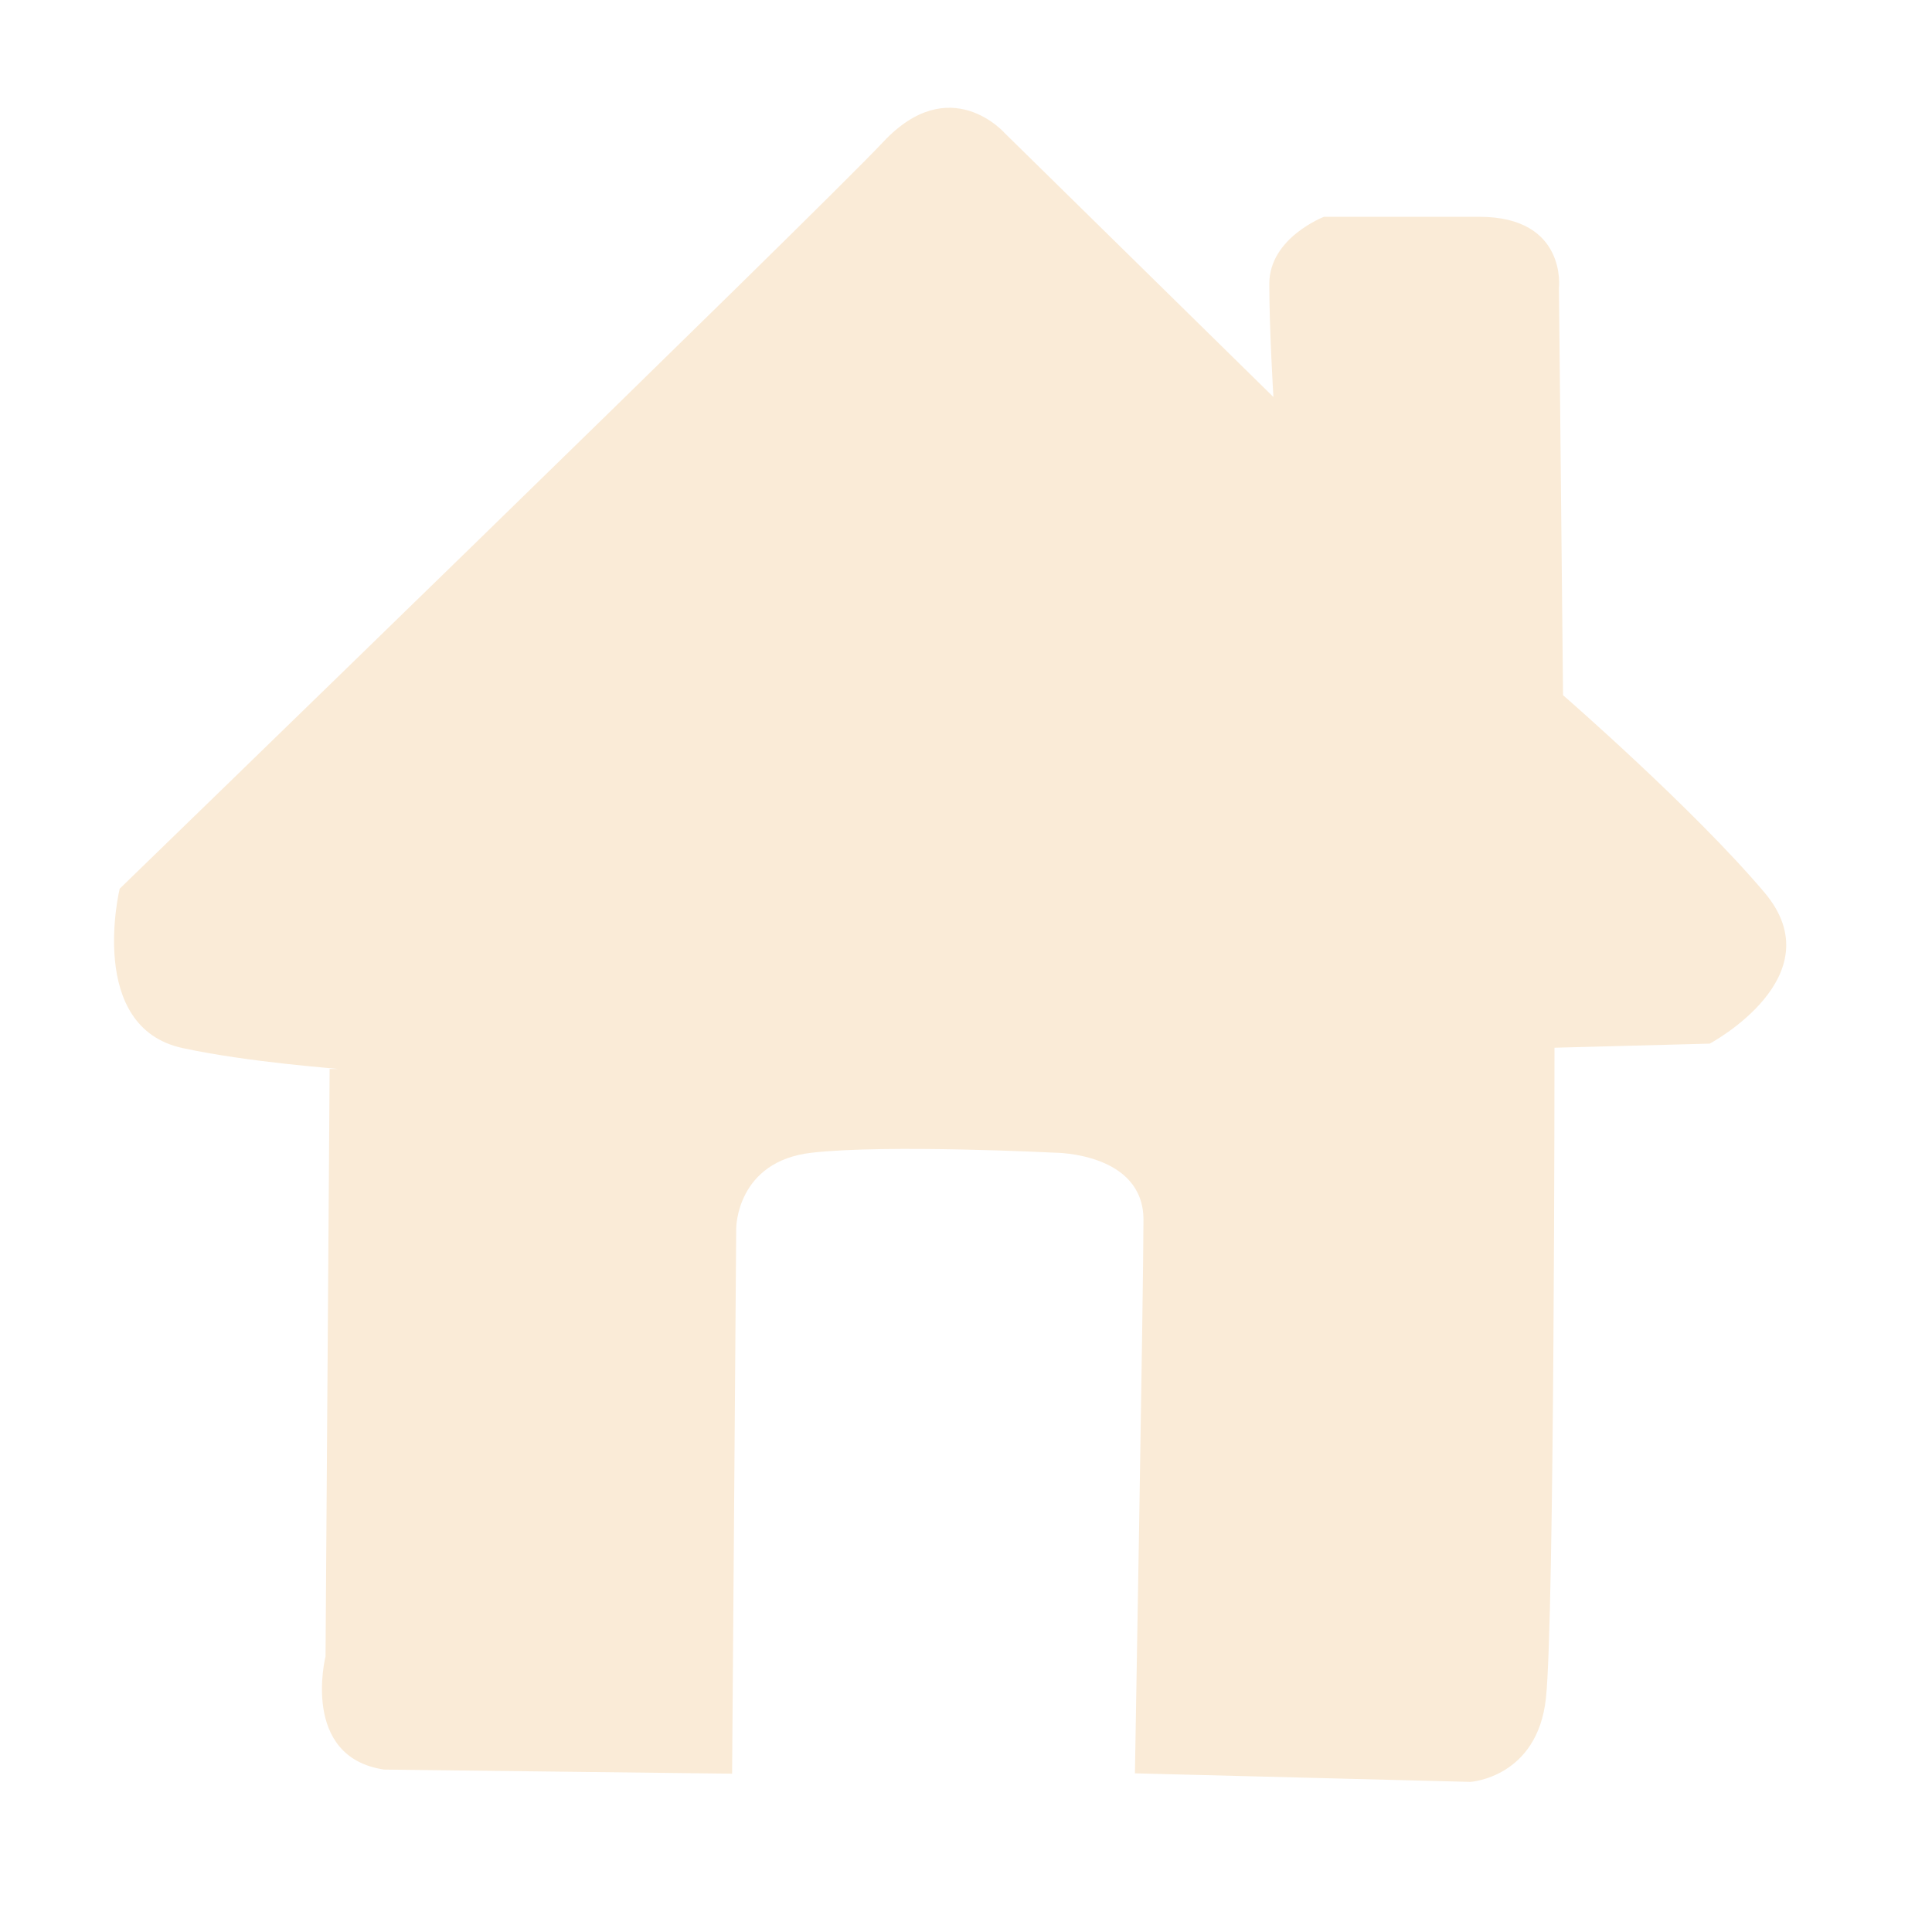
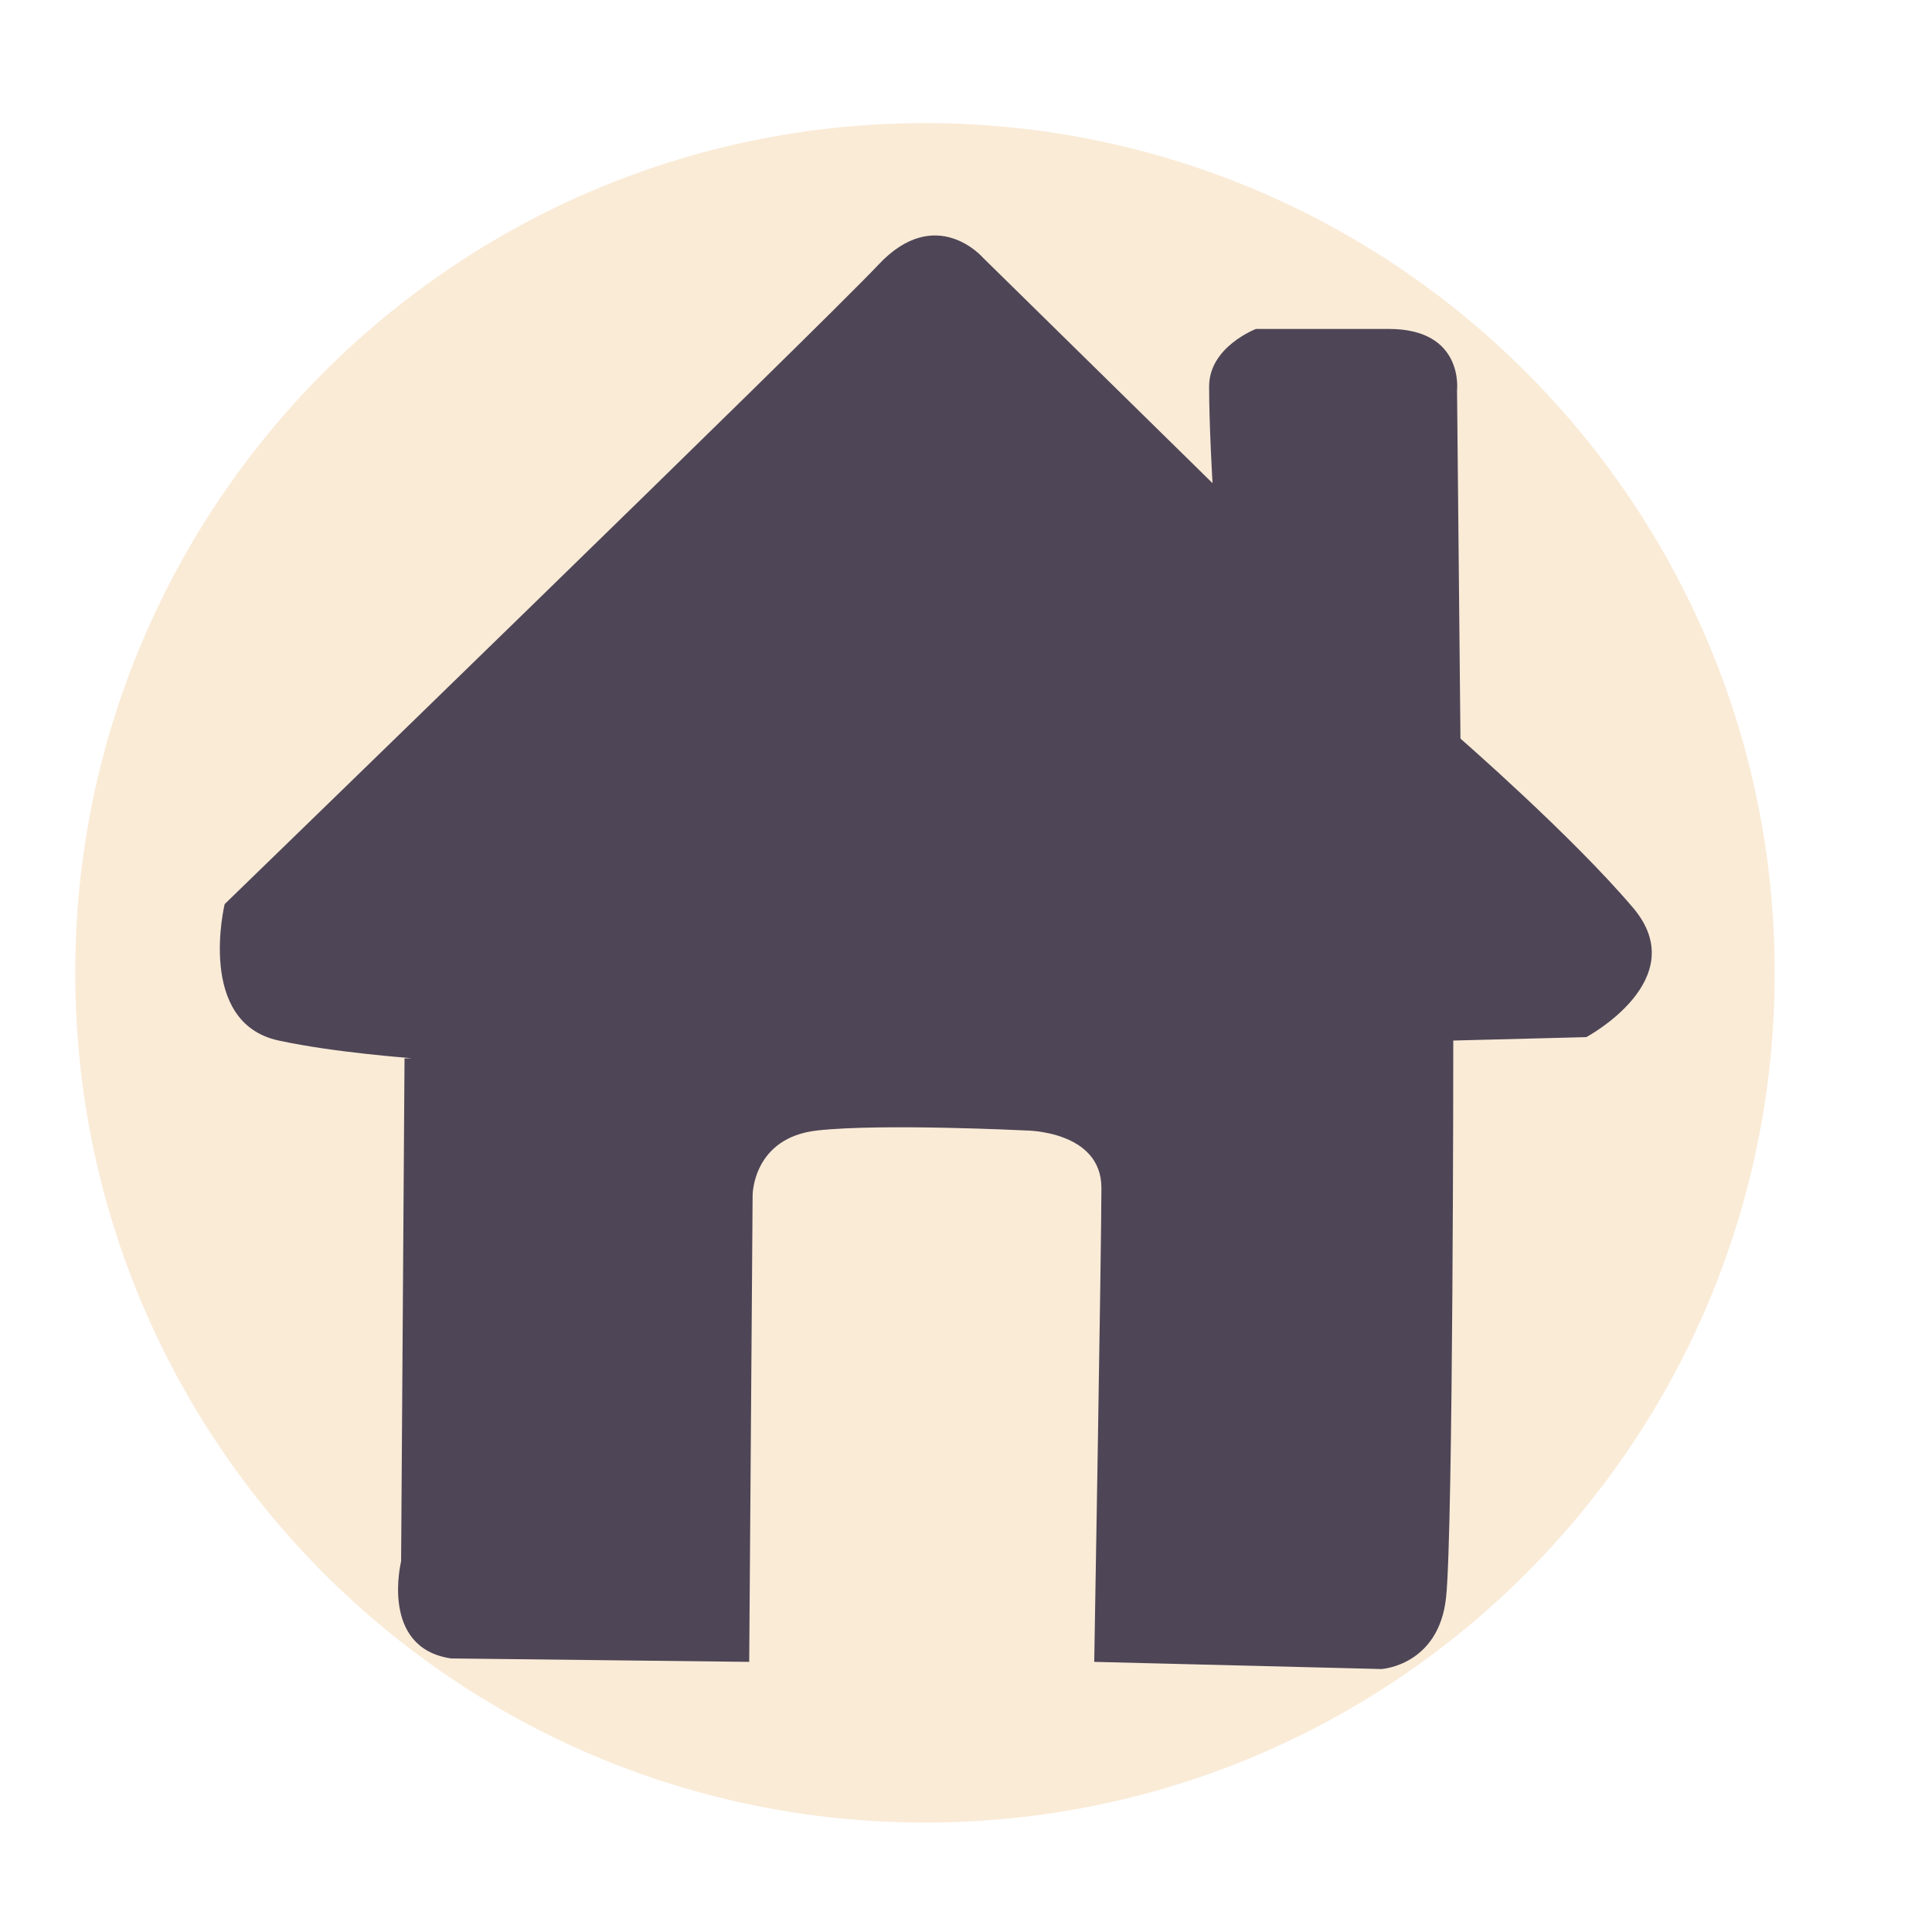
<svg xmlns="http://www.w3.org/2000/svg" version="1.1" id="Layer_1" x="0px" y="0px" viewBox="0 0 565 565" style="enable-background:new 0 0 565 565;" xml:space="preserve">
  <style type="text/css">
- 	.st0{fill:#FAEBD7;}
+ 	.st0{display:none;fill:#CC750D;}
+ 	.st1{display:none;fill:#382208;}
+ 	.st2{fill:#FAEBD7;}
+ 	.st3{fill:#4E4656;}
</style>
-   <path class="st0" d="M112.3,517.5l101.8,1.2l1.2-159.5c0,0,0-19.6,22.1-22.1s71.2,0,71.2,0s25.8,0,25.8,19.6s-2.5,161.9-2.5,161.9  l98.1,2.5c0,0,19.6-1.2,22.1-24.5s2.5-190.2,2.5-190.2l45.4-1.2c0,0,36.8-19.6,16-44.2s-58.9-57.7-58.9-57.7l-1.2-119  c0,0,2.5-20.9-23.3-20.9s-45.4,0-45.4,0s-16,6.1-16,19.6s1.2,33.1,1.2,33.1L293.9,39c0,0-16-18.4-35.6,2.5S35,259.9,35,259.9  s-9.8,40.5,18.4,46.6c19.4,4.2,45.4,6,45.4,6.1c0,0-1.4,0-2.4,0c-0.4,57.2-0.8,114.5-1.2,171.8C95.2,484.4,87.8,513.8,112.3,517.5z" />
+   <path class="st0" d="M82.6,449.5c-0.2-6.6-0.5-13.2-0.8-19.8c-8.2-15.5-11.1-28.6-12.2-38.1c-2.3-19.6,0.8-44.2,0.8-44.2  S59,299.4,59.7,294c0.2-1.7-0.8-5.7,1.4-9.2c0.4-0.7,1.9-3,4.7-3.7c2.9-0.7,5.5,0.8,6.4,1.4C78,286,78,296.1,81,310.9  c7.6,36.6,8.4,28.2,8.4,28.2l3.1-1.5l-3.1-71.7c0,0,0.8-11.4,9.2-9.9s11.4,6.1,9.9,22.1s3.1,43.5,3.1,48c0,4.6,4.6,4.6,4.6,4.6  l3.8-80.1c0,0,6.9-15.2,14.5,0c7.6,15.2,3.8,78.5,3.8,78.5l13.7-59.5c0,0,9.9-12.2,15.2-0.8s-5.3,97.6-5.3,97.6l1.5,4.6l15.2-13  c0,0,5.3-24.4,21.4-22.1s4.6,15.2,4.6,15.2l-11.4,28.2c0,0-8.4,28.2-16,35.8c-7.6,7.6-21.4,29-21.4,29l0.8,63.3  c0,0,64.1,27.4,72.4,22.1l0.8-161.7c0,0-41.9-65.6-44.2-86.2c0,0-19.1-53.4-23.6-54.1c0,0,9.9-19.8,29.7,2.3  c11.1,28,19,41.5,23.6,40.4c7.8-1.8,6.3-45.2-4.6-130.4c0,0,3.1-13.7,19.1-2.3c2.4,26.3,8.3,54.7,19.8,83.9c1.2,3.1,2.5,6.2,3.8,9.1  c2-37.1,4.1-74.2,6.1-111.3c0,0,3-15.2,16.8-2.3l3.8,104.5l14.5-86.2c0,0,9.1-13.7,18.3-0.8l0.8,94.6l19.8-59.5  c0,0,12.2-14.5,16.8,1.5c-4.6,56.2-10.2,97.7-14.5,125.8c-2.7,17.5-9.3,60.1-13.2,59.8c-0.2,0-0.4-0.1-0.5-0.3l0.8,169.3  c0,0,45.8-7.6,50.3-14.5c4.6-6.9,0-86.9,0-86.9c-1.4-4.1-2.6-8.5-3.8-13c-6.3-24.1-7.7-46.5-6.9-65.6c-5.9-22.9-10-40-11.4-46.5  c-0.2-1-0.9-4,0-7.6c0.2-1,1.8-7.2,6.1-8.4c4.5-1.2,9.3,3.8,11.4,7.6c1.9,3.3,1.7,5.8,2.3,10.7c1,8.2,2.9,14,6.1,23.6  c1.2,3.7,3.2,9,6.1,15.2c0,0,3-29.7,0-37.4s-1.5-34.3-1.5-34.3s4.6-15.2,16.8-3.8c0,0,1.5,31.3,2.3,35.8c0.8,4.6,3,36.6,3,32.8  s3.8-3,3.8-3s0.8-43.5,2.3-47.3s0.8-27.5,0.8-27.5s2.3-13,6.1-12.2c3.8,0.8,11.4,0.8,10.7,13s3,76.3,3,76.3l12.2-58  c0,0,5.3-12.2,11.4-9.9s8.4,9.1,6.1,19.1c-2.3,9.9-6.9,86.2-6.9,86.2s13-9.9,17.5-10.7c1.4-0.2,1.7-0.6,2.5-1.1  c4.9-3.2,3.4-9.6,8.1-18.7c2.1-4.1,3.5-5,4.6-5.3c3.4-1.2,7.4,1.1,8.3,1.9c0.9,0.7,1.6,1.4,2.4,2.7c3,5.3,3.8,4.6,0.8,11.4  c-3,6.9-2.3,6.1-5.3,15.2s-13,29-16,37.4s-20.6,38.9-26.7,40.4l-2.3,17.5c0,0,99.9-124.3,62.5-240.2S383,29.3,267.9,37.7  S43.7,107.8,19.3,277.1C19.3,277.1,16.2,387.7,82.6,449.5z" />
+   <path class="st1" d="M216.5,483.9l1.1-143.1c0,0-1.8-16.8,19.8-19.8h63.9c0,0,20.8-1.1,19.8,15.9l1.1,146.9l88,2.2  c0,0,18.8-0.9,19.8-22c1-21.1,2.2-170.6,2.2-170.6l40.7-1.1c0,0,33.6-14.9,14.4-39.6L434.5,201l-1.1-106.7c0,0,1.6-18.2-20.9-18.7  c-22.5-0.5-40.7,0-40.7,0s-14-2.3-14.4,17.6s1.1,29.7,1.1,29.7L284,49c0,0-16.7-12.2-27.9,6.9L55.8,251.8c0,0-13.6,24.8,5.3,33  l52,14.3l-3.2,154.1c0,0-7.5,27.6,15.3,29.7L216.5,483.9z" />
+   <circle class="st2" cx="270.5" cy="284.5" r="248.5" />
+   <path class="st3" d="M131.9,485l87.2,1l1-136.5c0,0,0-16.8,18.9-18.9c18.9-2.1,61,0,61,0s22.1,0,22.1,16.8  c0,16.8-2.1,138.6-2.1,138.6l84,2.1c0,0,16.8-1,18.9-21s2.1-162.8,2.1-162.8l38.9-1c0,0,31.5-16.8,13.7-37.8S427.1,216,427.1,216  l-1-101.9c0,0,2.1-17.9-19.9-17.9c-22.1,0-38.9,0-38.9,0s-13.7,5.2-13.7,16.8s1,28.3,1,28.3l-67.2-66c0,0-13.7-15.8-30.5,2.1  s-191.2,187-191.2,187s-8.4,34.7,15.8,39.9c16.6,3.6,38.9,5.1,38.9,5.2c0,0-1.2,0-2.1,0c-0.3,49-0.7,98-1,147.1  C117.3,456.7,111,481.9,131.9,485z" />
</svg>
